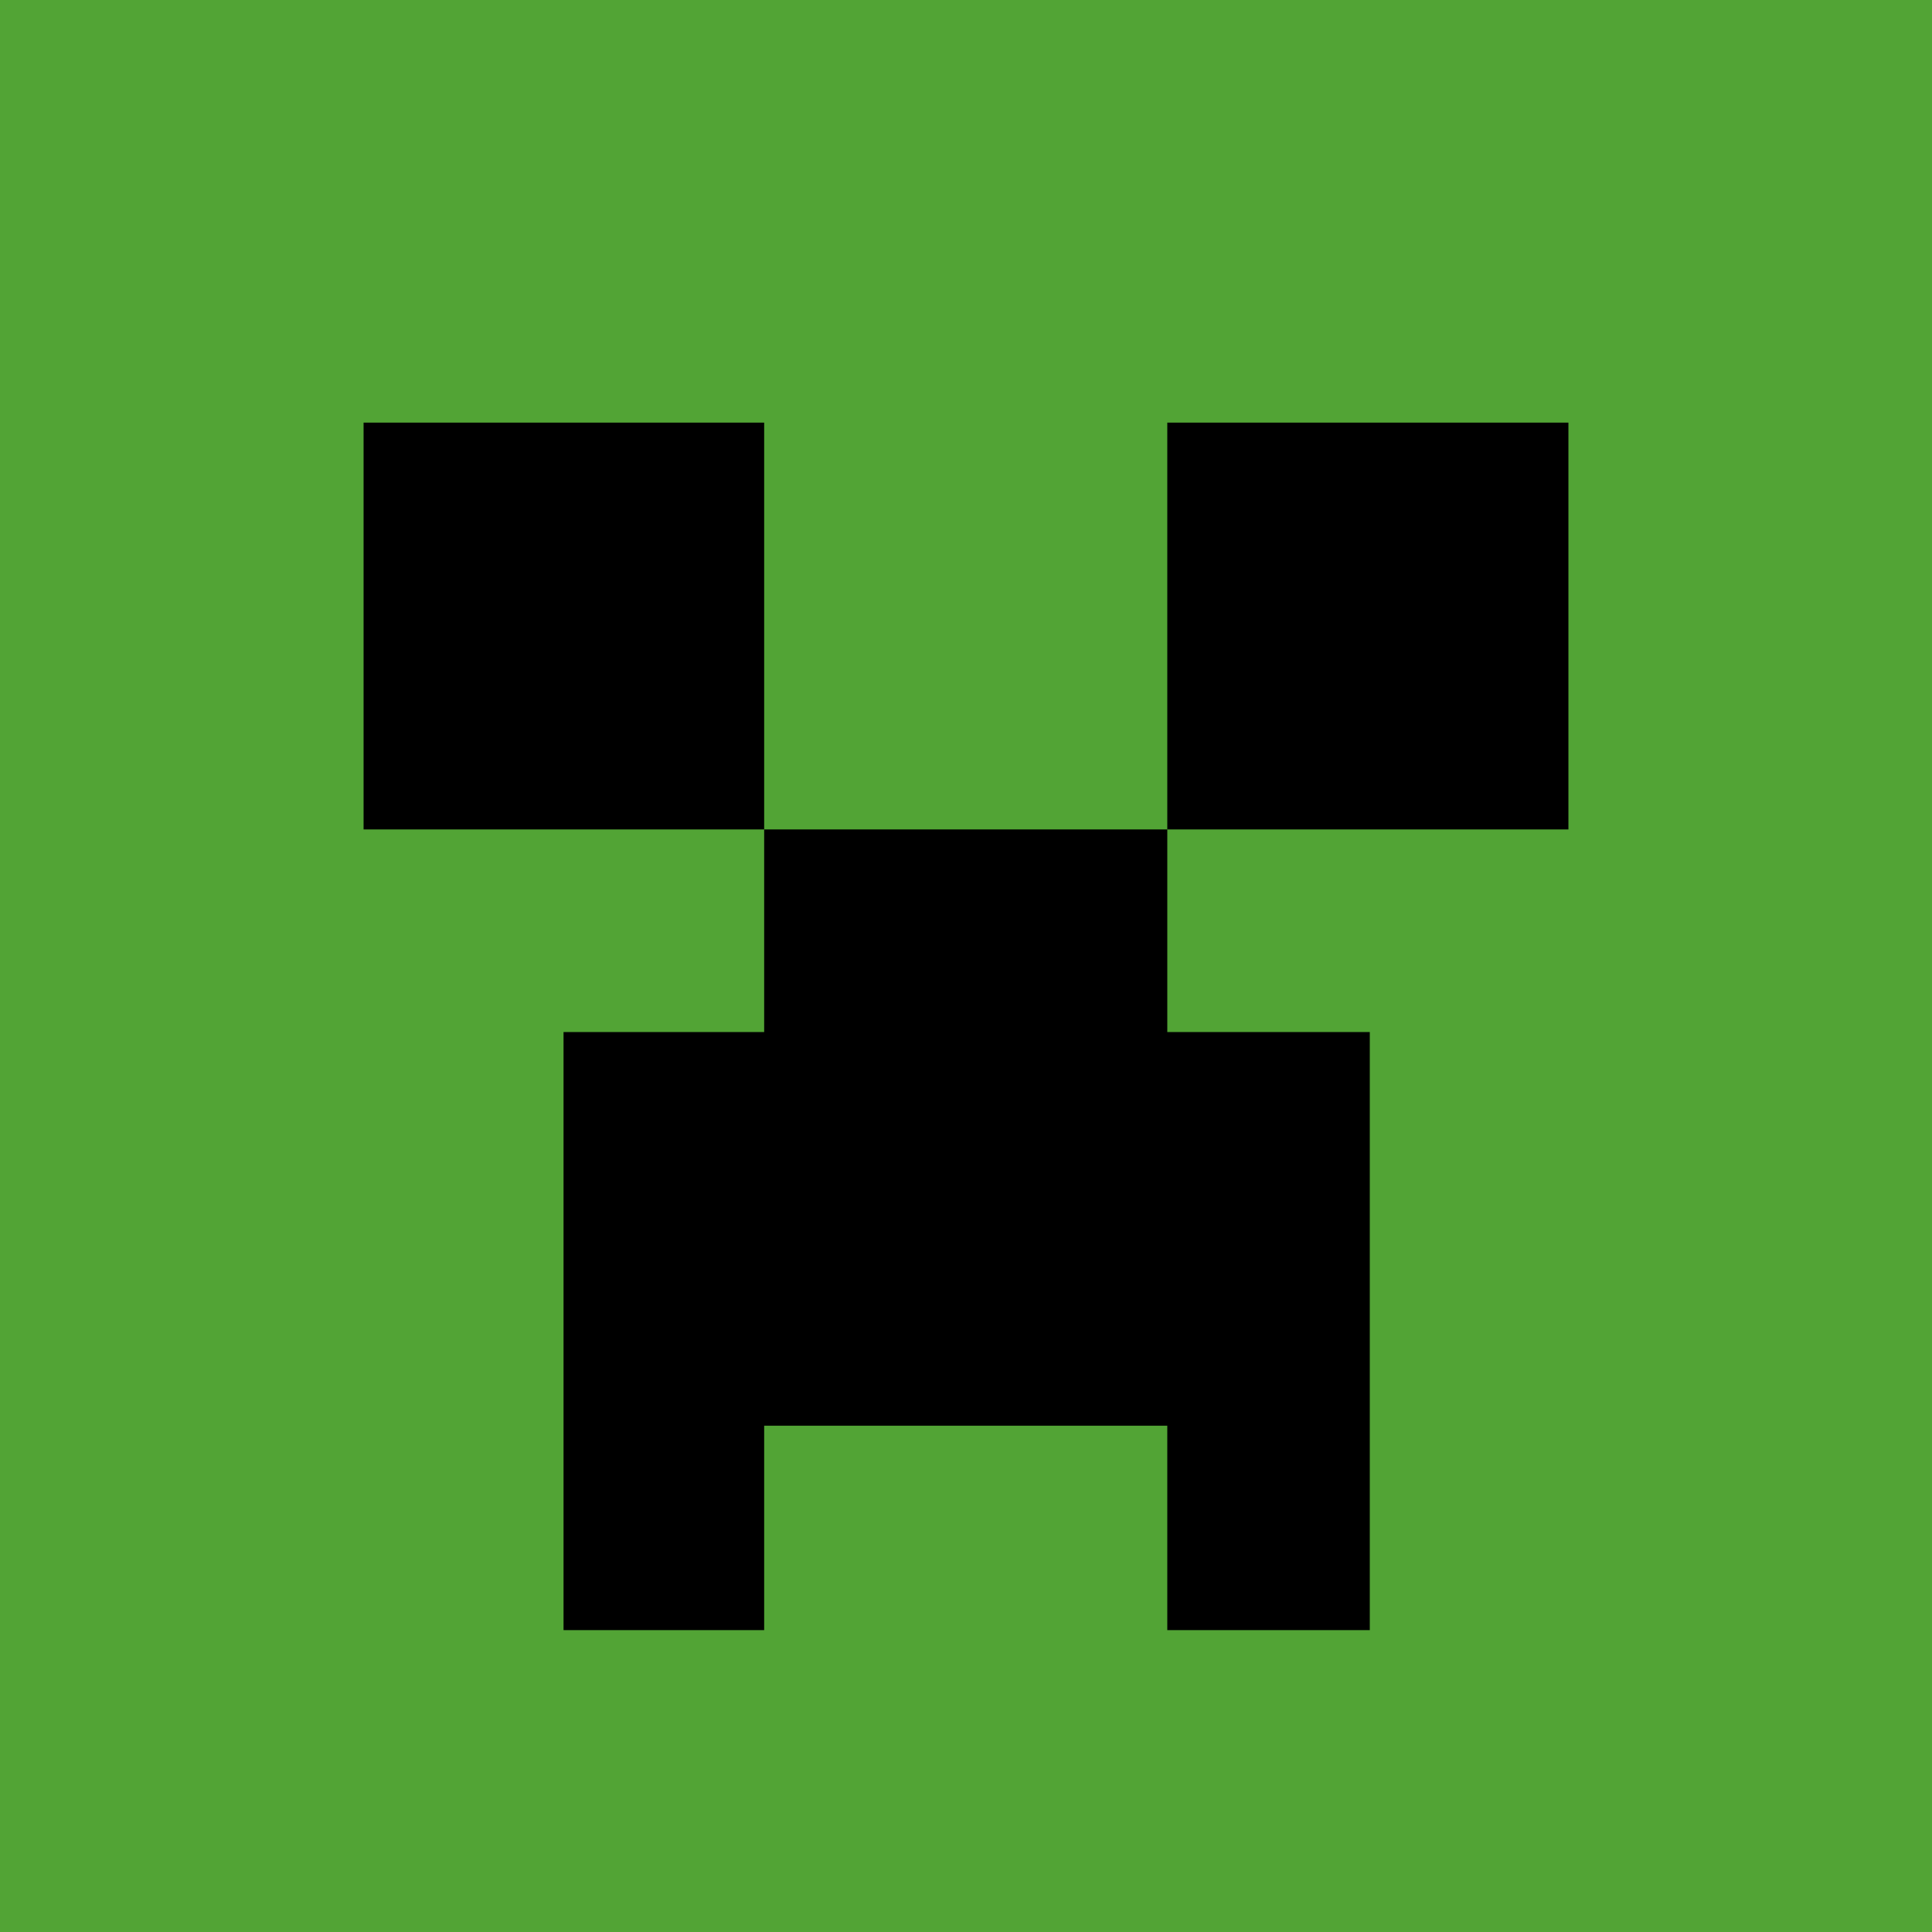
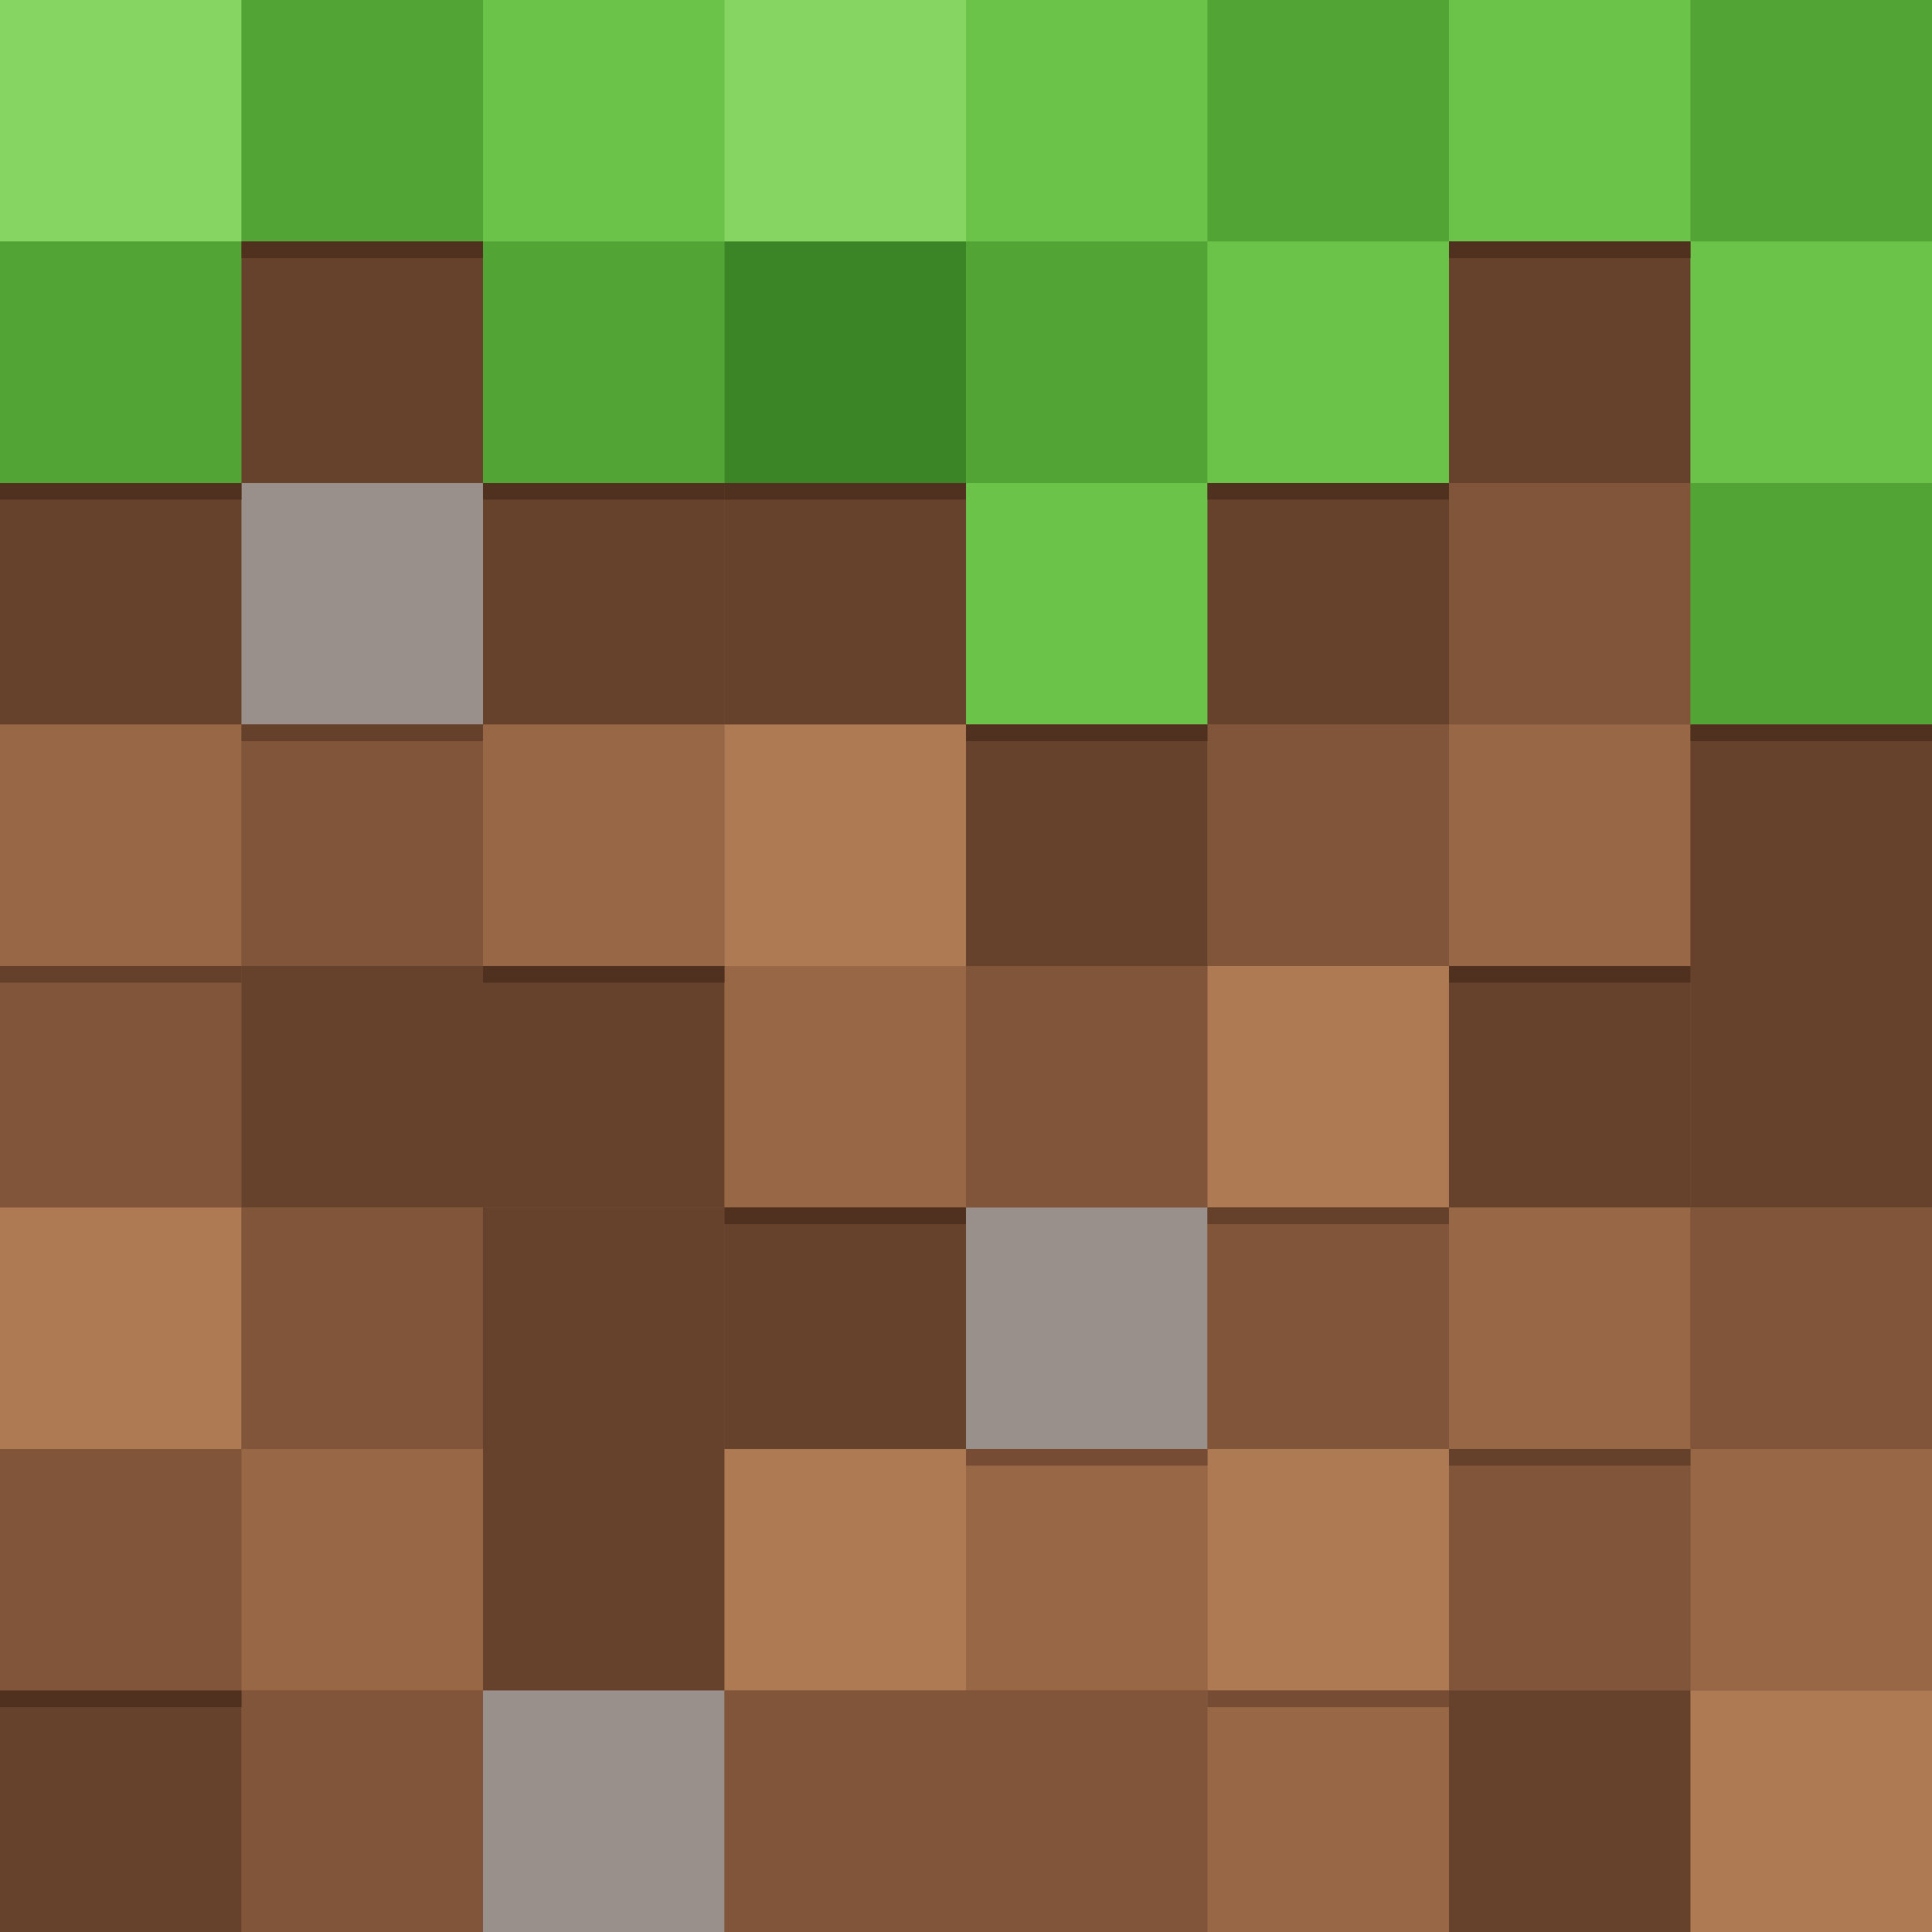
- <svg xmlns="http://www.w3.org/2000/svg" width="32" height="32" viewBox="0 0 32 32" fill="none">
-   <rect width="32" height="32" fill="#52A435" />
-   <path d="M6.022 7H12.657V13.738H6.022V7ZM19.334 7H25.978V13.738H19.334V7ZM19.334 13.738H12.657V17.094H9.334V27H12.657V23.614H19.334V27H22.688V17.094H19.334V13.738Z" fill="black" />
+ <svg xmlns="http://www.w3.org/2000/svg" width="512" height="512" viewBox="0 0 512 512" fill="none">
+   <g clip-path="url(#clip0_1742_8002)">
+     <path d="M0 0H512V512H0V0Z" fill="#81563A" />
+     <path d="M0 0V128H64V64H128V128H256V192H320V128H384V64H448V192H512V0H0Z" fill="#61B441" />
+     <path d="M64 0H0V64H64V0Z" fill="#86D562" />
+     <path d="M128 0H64V64H128V0Z" fill="#52A535" />
+     <path d="M192 0H128V64H192V0Z" fill="#6CC349" />
+     <path d="M256 0H192V64H256V0Z" fill="#86D562" />
+     <path d="M320 0H256V64H320V0Z" fill="#6CC349" />
+     <path d="M384 0H320V64H384V0Z" fill="#52A535" />
+     <path d="M448 0H384V64H448V0Z" fill="#6CC349" />
+     <path d="M512 0H448V64H512V0Z" fill="#52A535" />
+     <path d="M64 64H0V128H64V64Z" fill="#52A535" />
+     <path d="M128 64H64V128H128V64Z" fill="#66412C" />
+     <path d="M192 64H128V128H192V64Z" fill="#52A535" />
+     <path d="M256 64H192V128H256V64Z" fill="#3C8527" />
+     <path d="M320 64H256V128H320V64Z" fill="#52A535" />
+     <path d="M384 64H320V128H384V64Z" fill="#6CC349" />
+     <path d="M448 64H384V128H448V64Z" fill="#66412C" />
+     <path d="M512 64H448V128H512V64Z" fill="#6CC349" />
+     <path d="M64 128H0V192H64V128Z" fill="#66412C" />
+     <path d="M128 128H64V192H128V128Z" fill="#998F8B" />
+     <path d="M192 128H128V192H192V128Z" fill="#66412C" />
+     <path d="M256 128H192V192H256V128Z" fill="#66412C" />
+     <path d="M320 128H256V192H320V128Z" fill="#6CC349" />
+     <path d="M384 128H320V192H384V128Z" fill="#66412C" />
+     <path d="M448 128H384V192H448V128Z" fill="#805539" />
+     <path d="M512 128H448V192H512V128Z" fill="#52A535" />
+     <path d="M64 192H0V256H64V192Z" fill="#976746" />
+     <path d="M128 192H64V256H128V192Z" fill="#805539" />
+     <path d="M192 192H128V256H192V192Z" fill="#976746" />
+     <path d="M256 192H192V256H256V192Z" fill="#AD7A54" />
+     <path d="M320 192H256V256H320V192Z" fill="#66412C" />
+     <path d="M384 192H320V256H384V192Z" fill="#805539" />
+     <path d="M448 192H384V256H448V192Z" fill="#976746" />
+     <path d="M512 192H448V256H512V192Z" fill="#66412C" />
+     <path d="M64 256H0V320H64V256Z" fill="#805539" />
+     <path d="M128 256H64V320H128V256Z" fill="#66412C" />
+     <path d="M192 256H128V320H192V256Z" fill="#66412C" />
+     <path d="M256 256H192V320H256V256Z" fill="#976746" />
+     <path d="M320 256H256V320H320V256Z" fill="#805539" />
+     <path d="M384 256H320V320H384V256Z" fill="#AD7A54" />
+     <path d="M448 256H384V320H448V256Z" fill="#66412C" />
+     <path d="M512 256H448V320H512V256Z" fill="#66412C" />
+     <path d="M64 320H0V384H64V320Z" fill="#AD7A54" />
+     <path d="M128 320H64V384H128V320Z" fill="#805539" />
+     <path d="M192 320H128V384H192V320Z" fill="#66412C" />
+     <path d="M256 320H192V384H256V320Z" fill="#66412C" />
+     <path d="M320 320H256V384H320V320Z" fill="#998F8B" />
+     <path d="M384 320H320V384H384V320Z" fill="#805539" />
+     <path d="M448 320H384V384H448V320Z" fill="#976746" />
+     <path d="M512 320H448V384H512V320Z" fill="#805539" />
+     <path d="M64 384H0V448H64V384Z" fill="#805539" />
+     <path d="M128 384H64V448H128V384Z" fill="#976746" />
+     <path d="M192 384H128V448H192V384Z" fill="#66412C" />
+     <path d="M256 384H192V448H256V384Z" fill="#AD7A54" />
+     <path d="M320 384H256V448H320V384Z" fill="#976746" />
+     <path d="M384 384H320V448H384V384Z" fill="#AD7A54" />
+     <path d="M448 384H384V448H448V384Z" fill="#805539" />
+     <path d="M512 384H448V448H512V384Z" fill="#976746" />
+     <path d="M64 448H0V512H64V448Z" fill="#66412C" />
+     <path d="M128 448H64V512H128V448Z" fill="#805539" />
+     <path d="M192 448H128V512H192V448Z" fill="#998F8B" />
+     <path d="M256 448H192V512H256V448Z" fill="#805539" />
+     <path d="M320 448H256V512H320V448Z" fill="#805539" />
+     <path d="M384 448H320V512H384V448Z" fill="#976746" />
+     <path d="M448 448H384V512H448V448Z" fill="#66412C" />
+     <path d="M512 448H448V512H512V448Z" fill="#AD7A54" />
+     <path d="M448 64H384V68.4H448V64Z" fill="#503120" />
+     <path d="M384 128H320V132.4H384V128Z" fill="#503120" />
+     <path d="M192 128H128V132.4H192V128Z" fill="#503120" />
+     <path d="M256 128H192V132.4H256V128Z" fill="#503120" />
+     <path d="M128 64H64V68.4H128V64Z" fill="#503120" />
+     <path d="M64 128H0V132.4H64V128Z" fill="#503120" />
+     <path d="M128 192H64V196.4H128V192Z" fill="#65402A" />
+     <path d="M320 192H256V196.4H320V192Z" fill="#503120" />
+     <path d="M512 192H448V196.4H512V192Z" fill="#503120" />
+     <path d="M448 256H384V260.4H448V256Z" fill="#503120" />
+     <path d="M256 320H192V324.4H256V320Z" fill="#503120" />
+     <path d="M192 256H128V260.4H192V256Z" fill="#503120" />
+     <path d="M64 256H0V260.4H64V256Z" fill="#65402A" />
+     <path d="M320 384H256V388.4H320V384Z" fill="#764D34" />
+     <path d="M64 448H0V452.4H64V448Z" fill="#503120" />
+     <path d="M384 448H320V452.4H384V448Z" fill="#764D34" />
+     <path d="M384 320H320V324.4H384V320Z" fill="#65402A" />
+     <path d="M448 384H384V388.4H448V384Z" fill="#65402A" />
+   </g>
+   <defs>
+     <clipPath id="clip0_1742_8002">
+       <rect width="512" height="512" fill="white" />
+     </clipPath>
+   </defs>
</svg>
